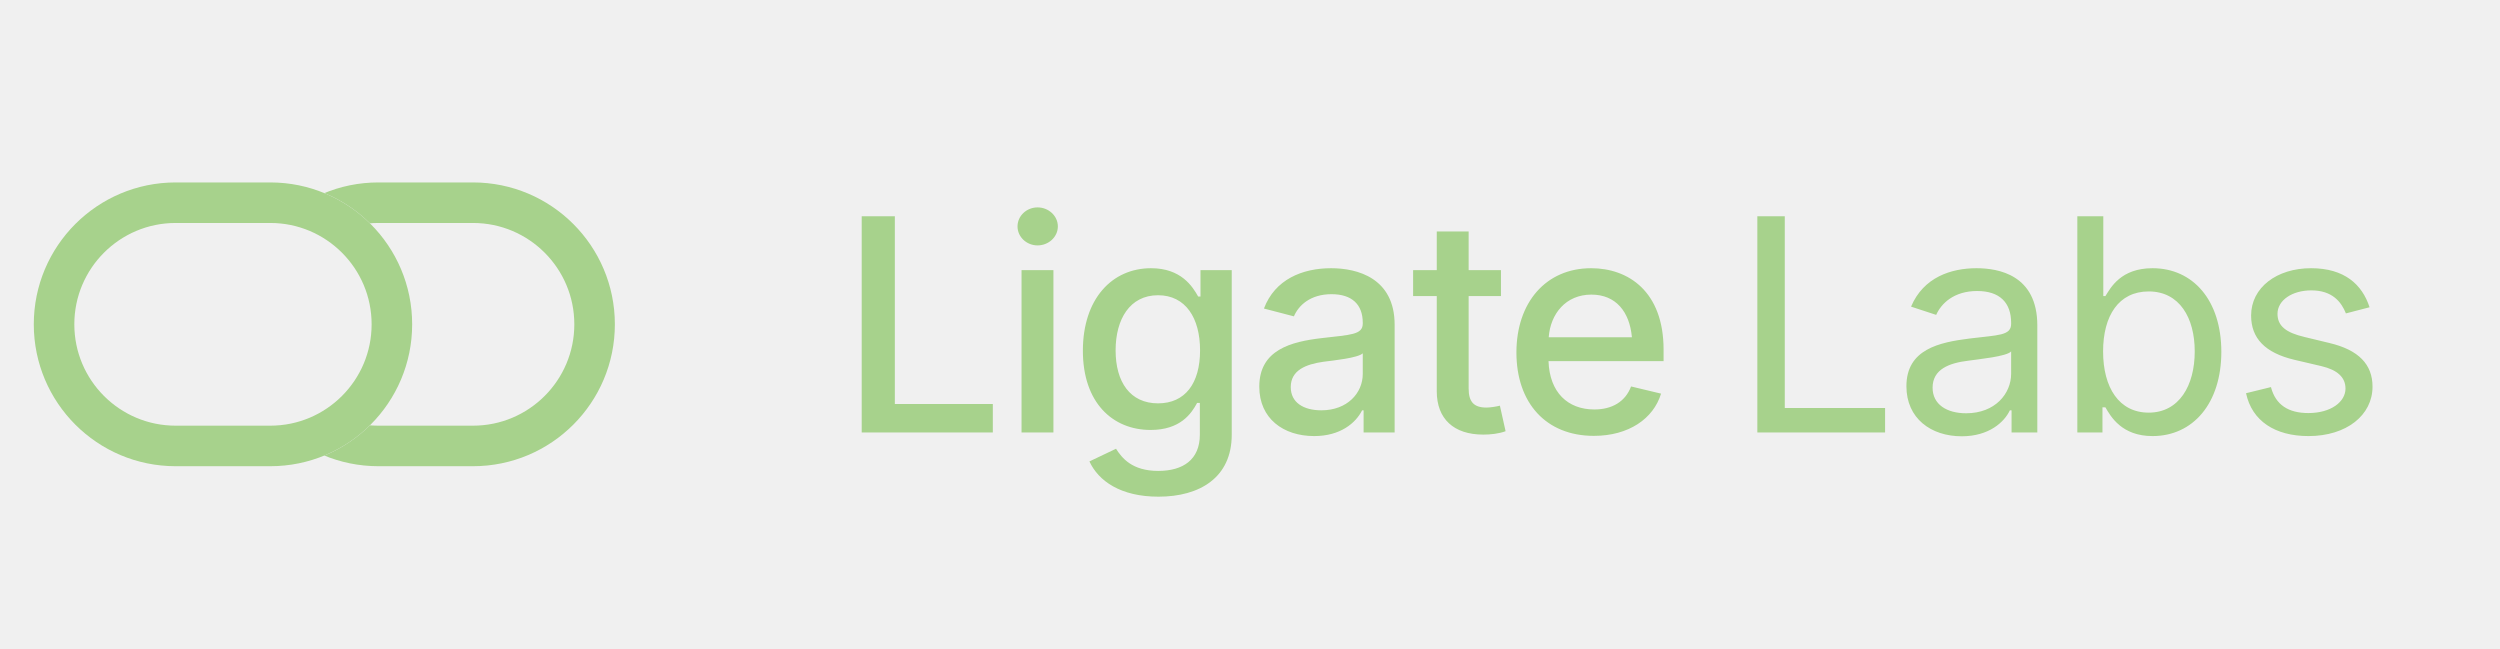
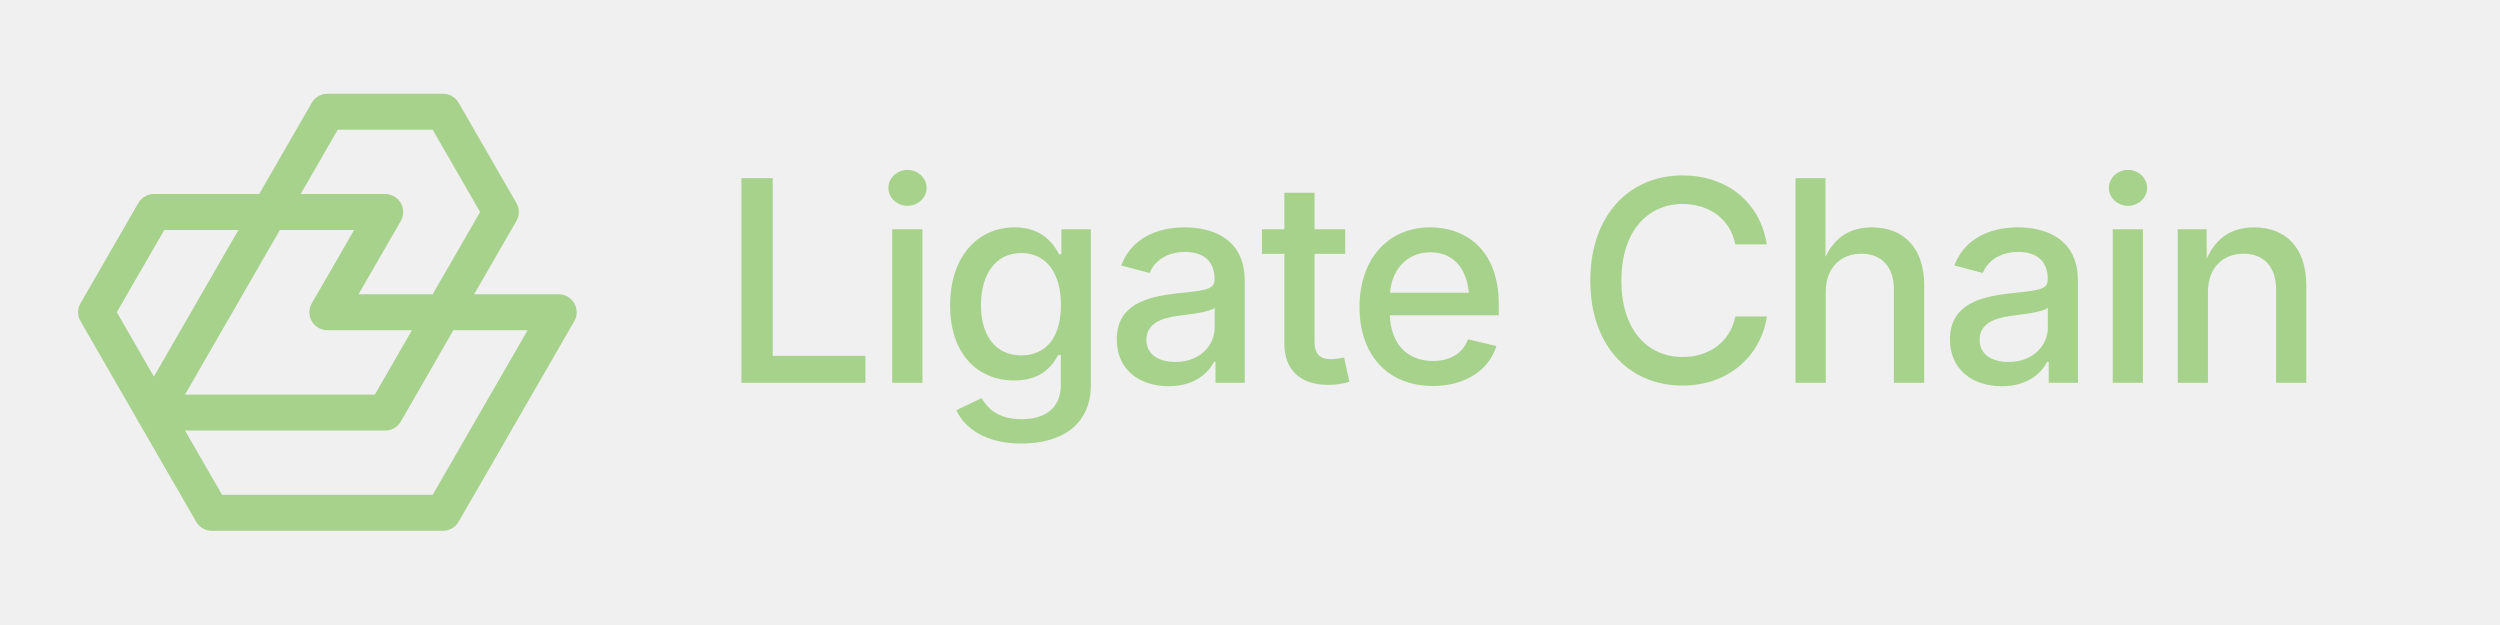
- <svg xmlns="http://www.w3.org/2000/svg" width="185" height="48" viewBox="0 0 185 48" fill="none" role="img" aria-label="Ligate Labs">
-   <mask id="lm">
-     <rect width="48" height="48" fill="white" />
-     <rect x="2.5" y="13.5" width="28" height="21" rx="10.5" fill="black" />
-   </mask>
-   <g mask="url(#lm)">
-     <rect x="19" y="15" width="25" height="18" rx="9" stroke="#A7D28C" stroke-width="3" fill="none" />
+ <svg xmlns="http://www.w3.org/2000/svg" width="640" height="160" viewBox="0 0 640 160" fill="none" role="img" aria-label="Ligate Chain">
+   <g transform="translate(20 24)">
+     <path d="M123.03 55.933L115.623 68.779L108.216 81.615L100.819 94.451L93.412 107.277H34.208L26.8 94.451L19.404 81.615H78.619L86.015 68.779L93.412 55.933H123.03Z" stroke="#A7D28C" stroke-width="9.2" stroke-linejoin="round" />
+     <path d="M49.011 30.272L41.604 43.097L34.208 55.933L26.8 68.779L19.404 81.615L11.997 68.779L4.6 55.933L11.997 43.097L19.404 30.272H49.011Z" stroke="#A7D28C" stroke-width="9.2" stroke-linejoin="round" />
+     <path d="M108.216 30.272L100.819 43.097L93.412 55.933H63.805L71.222 43.097L78.619 30.272H49.011L56.408 17.436L63.805 4.6H93.412L100.819 17.436L108.216 30.272Z" stroke="#A7D28C" stroke-width="9.2" stroke-linejoin="round" />
  </g>
-   <rect x="4" y="15" width="25" height="18" rx="9" stroke="#A7D28C" stroke-width="3" fill="none" />
-   <text x="62" y="24" dominant-baseline="central" style="font-family:'Space Grotesk','Inter','Helvetica Neue',Arial,sans-serif;font-size:22px;font-weight:500;letter-spacing:-0.02em;" fill="#A7D28C">Ligate<tspan dx="4" style="font-weight:400;" fill="#A7D28C">Labs</tspan>
-   </text>
+   <text x="184" y="98" style="font-family:'Space Grotesk','Inter','Helvetica Neue',Arial,sans-serif;font-size:72px;font-weight:500;letter-spacing:-1.5px;" fill="#A7D28C">Ligate Chain</text>
</svg>
